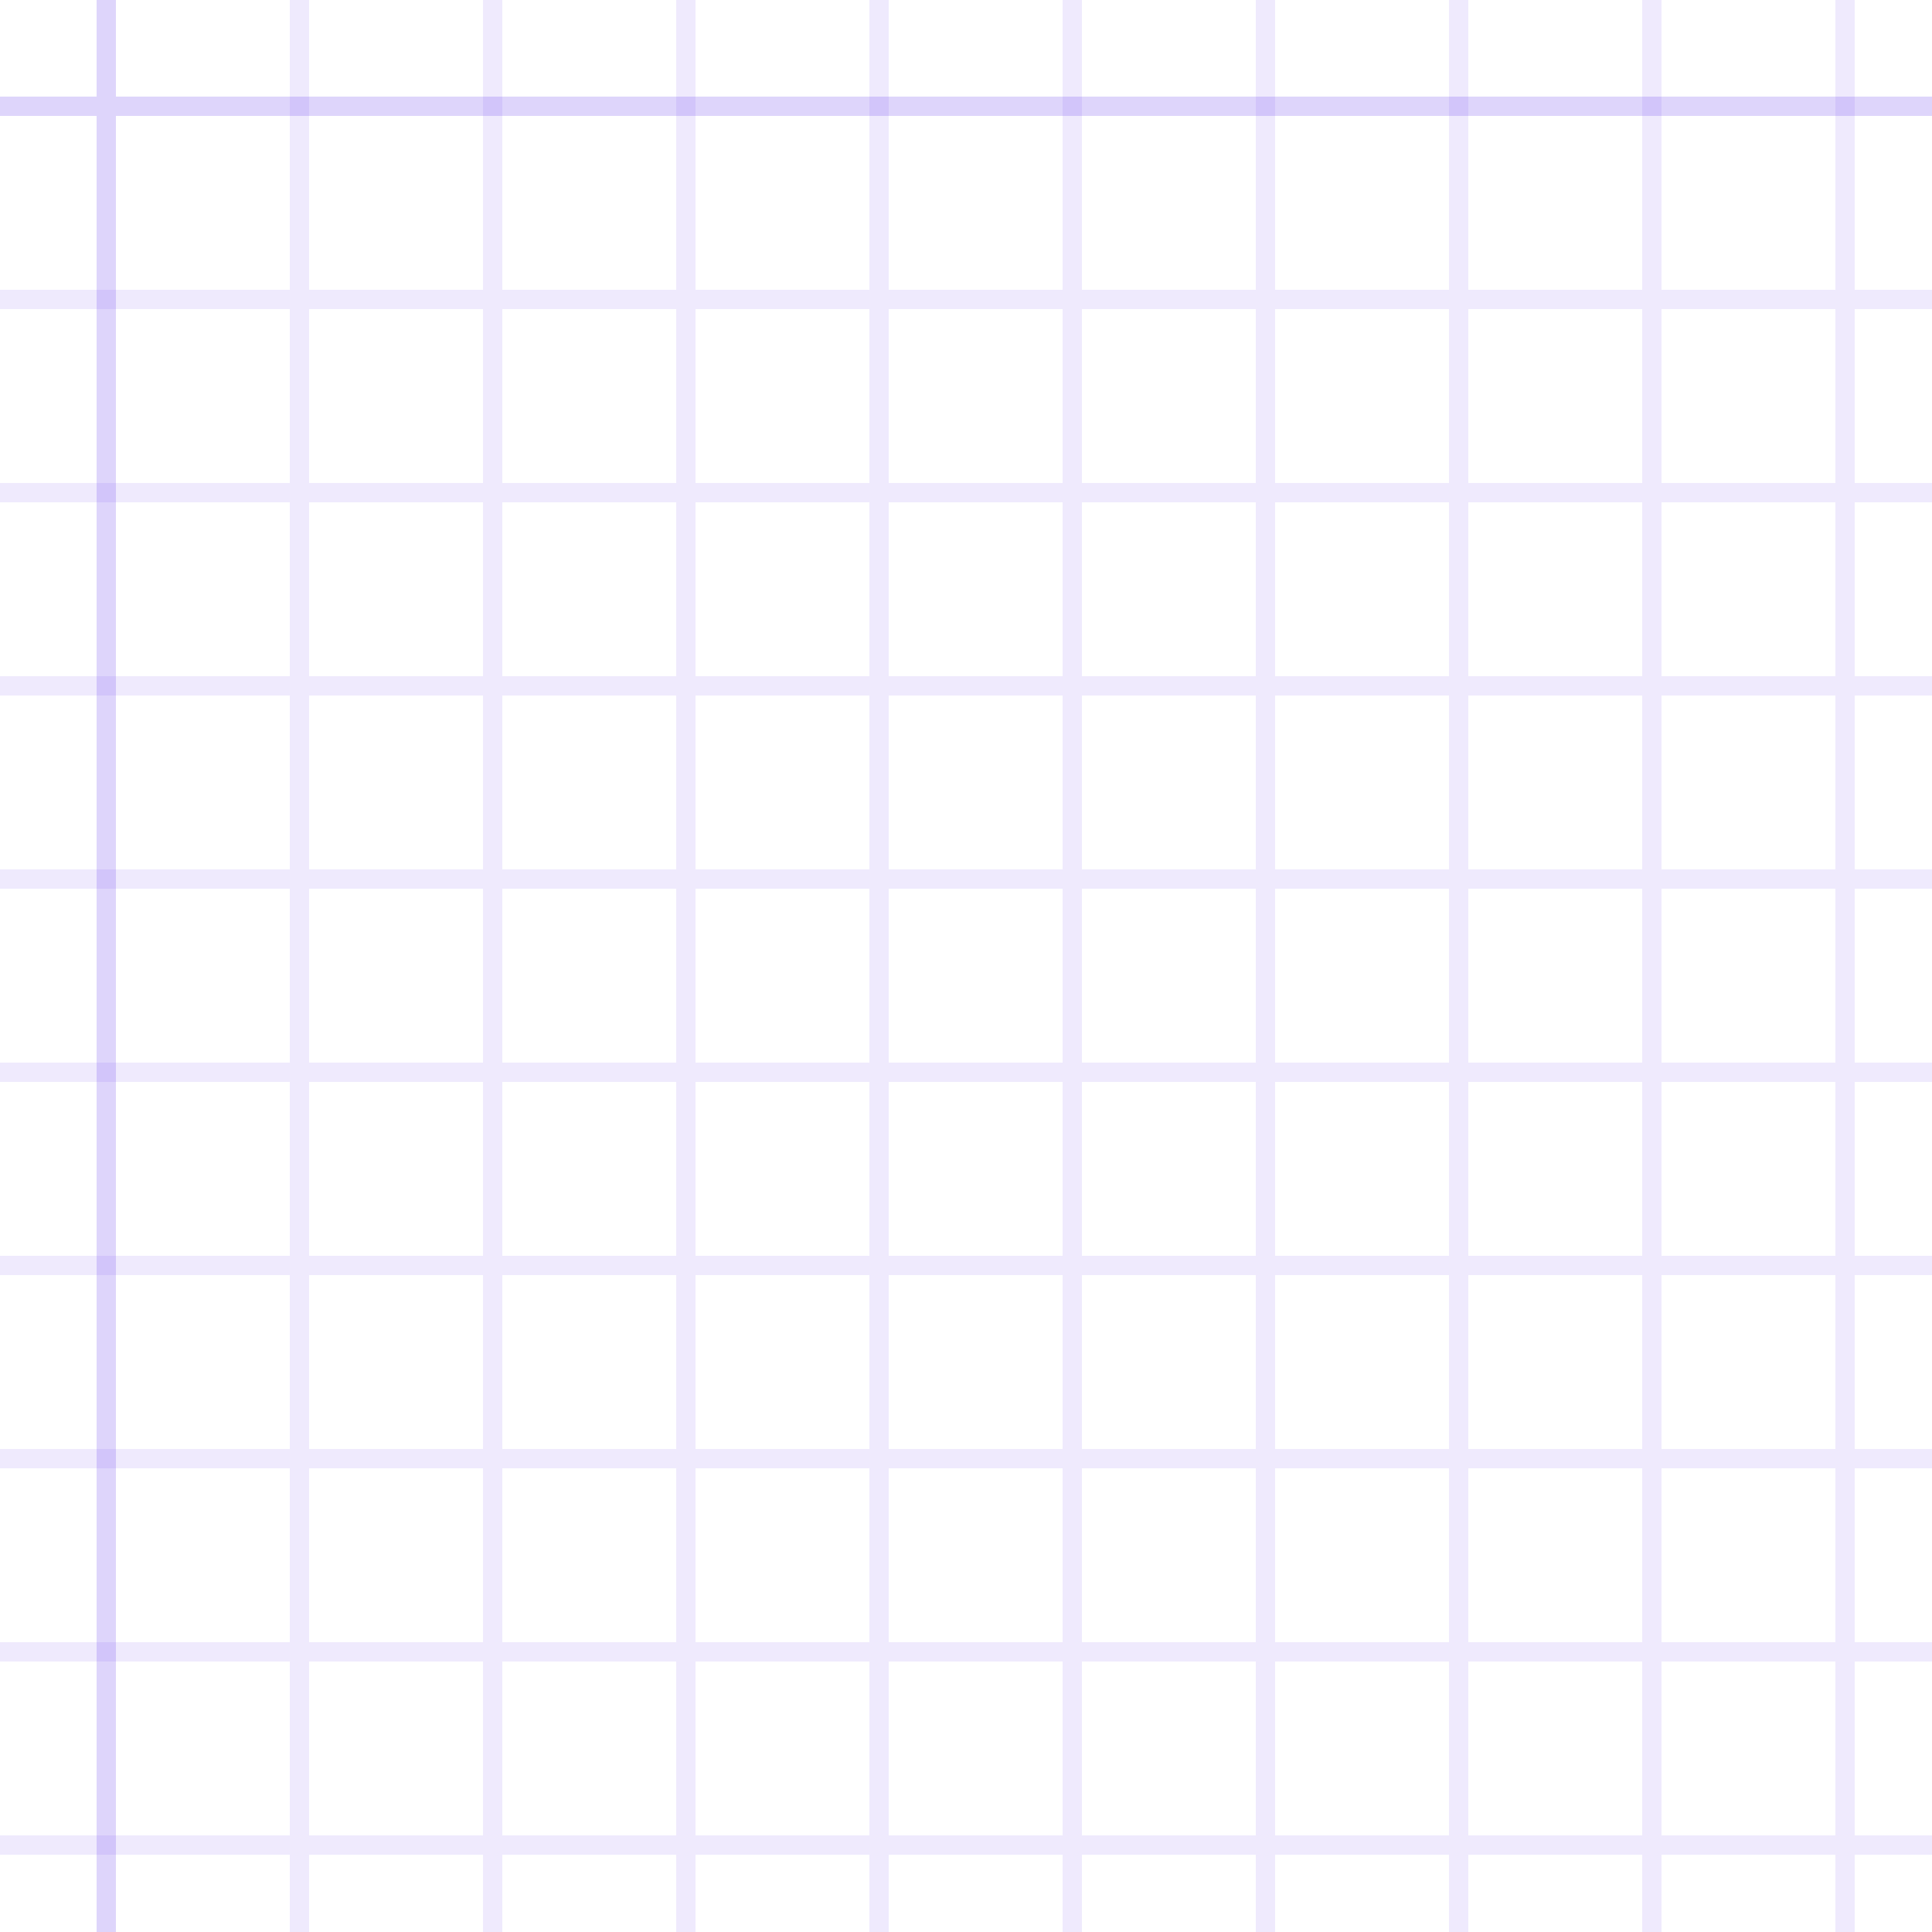
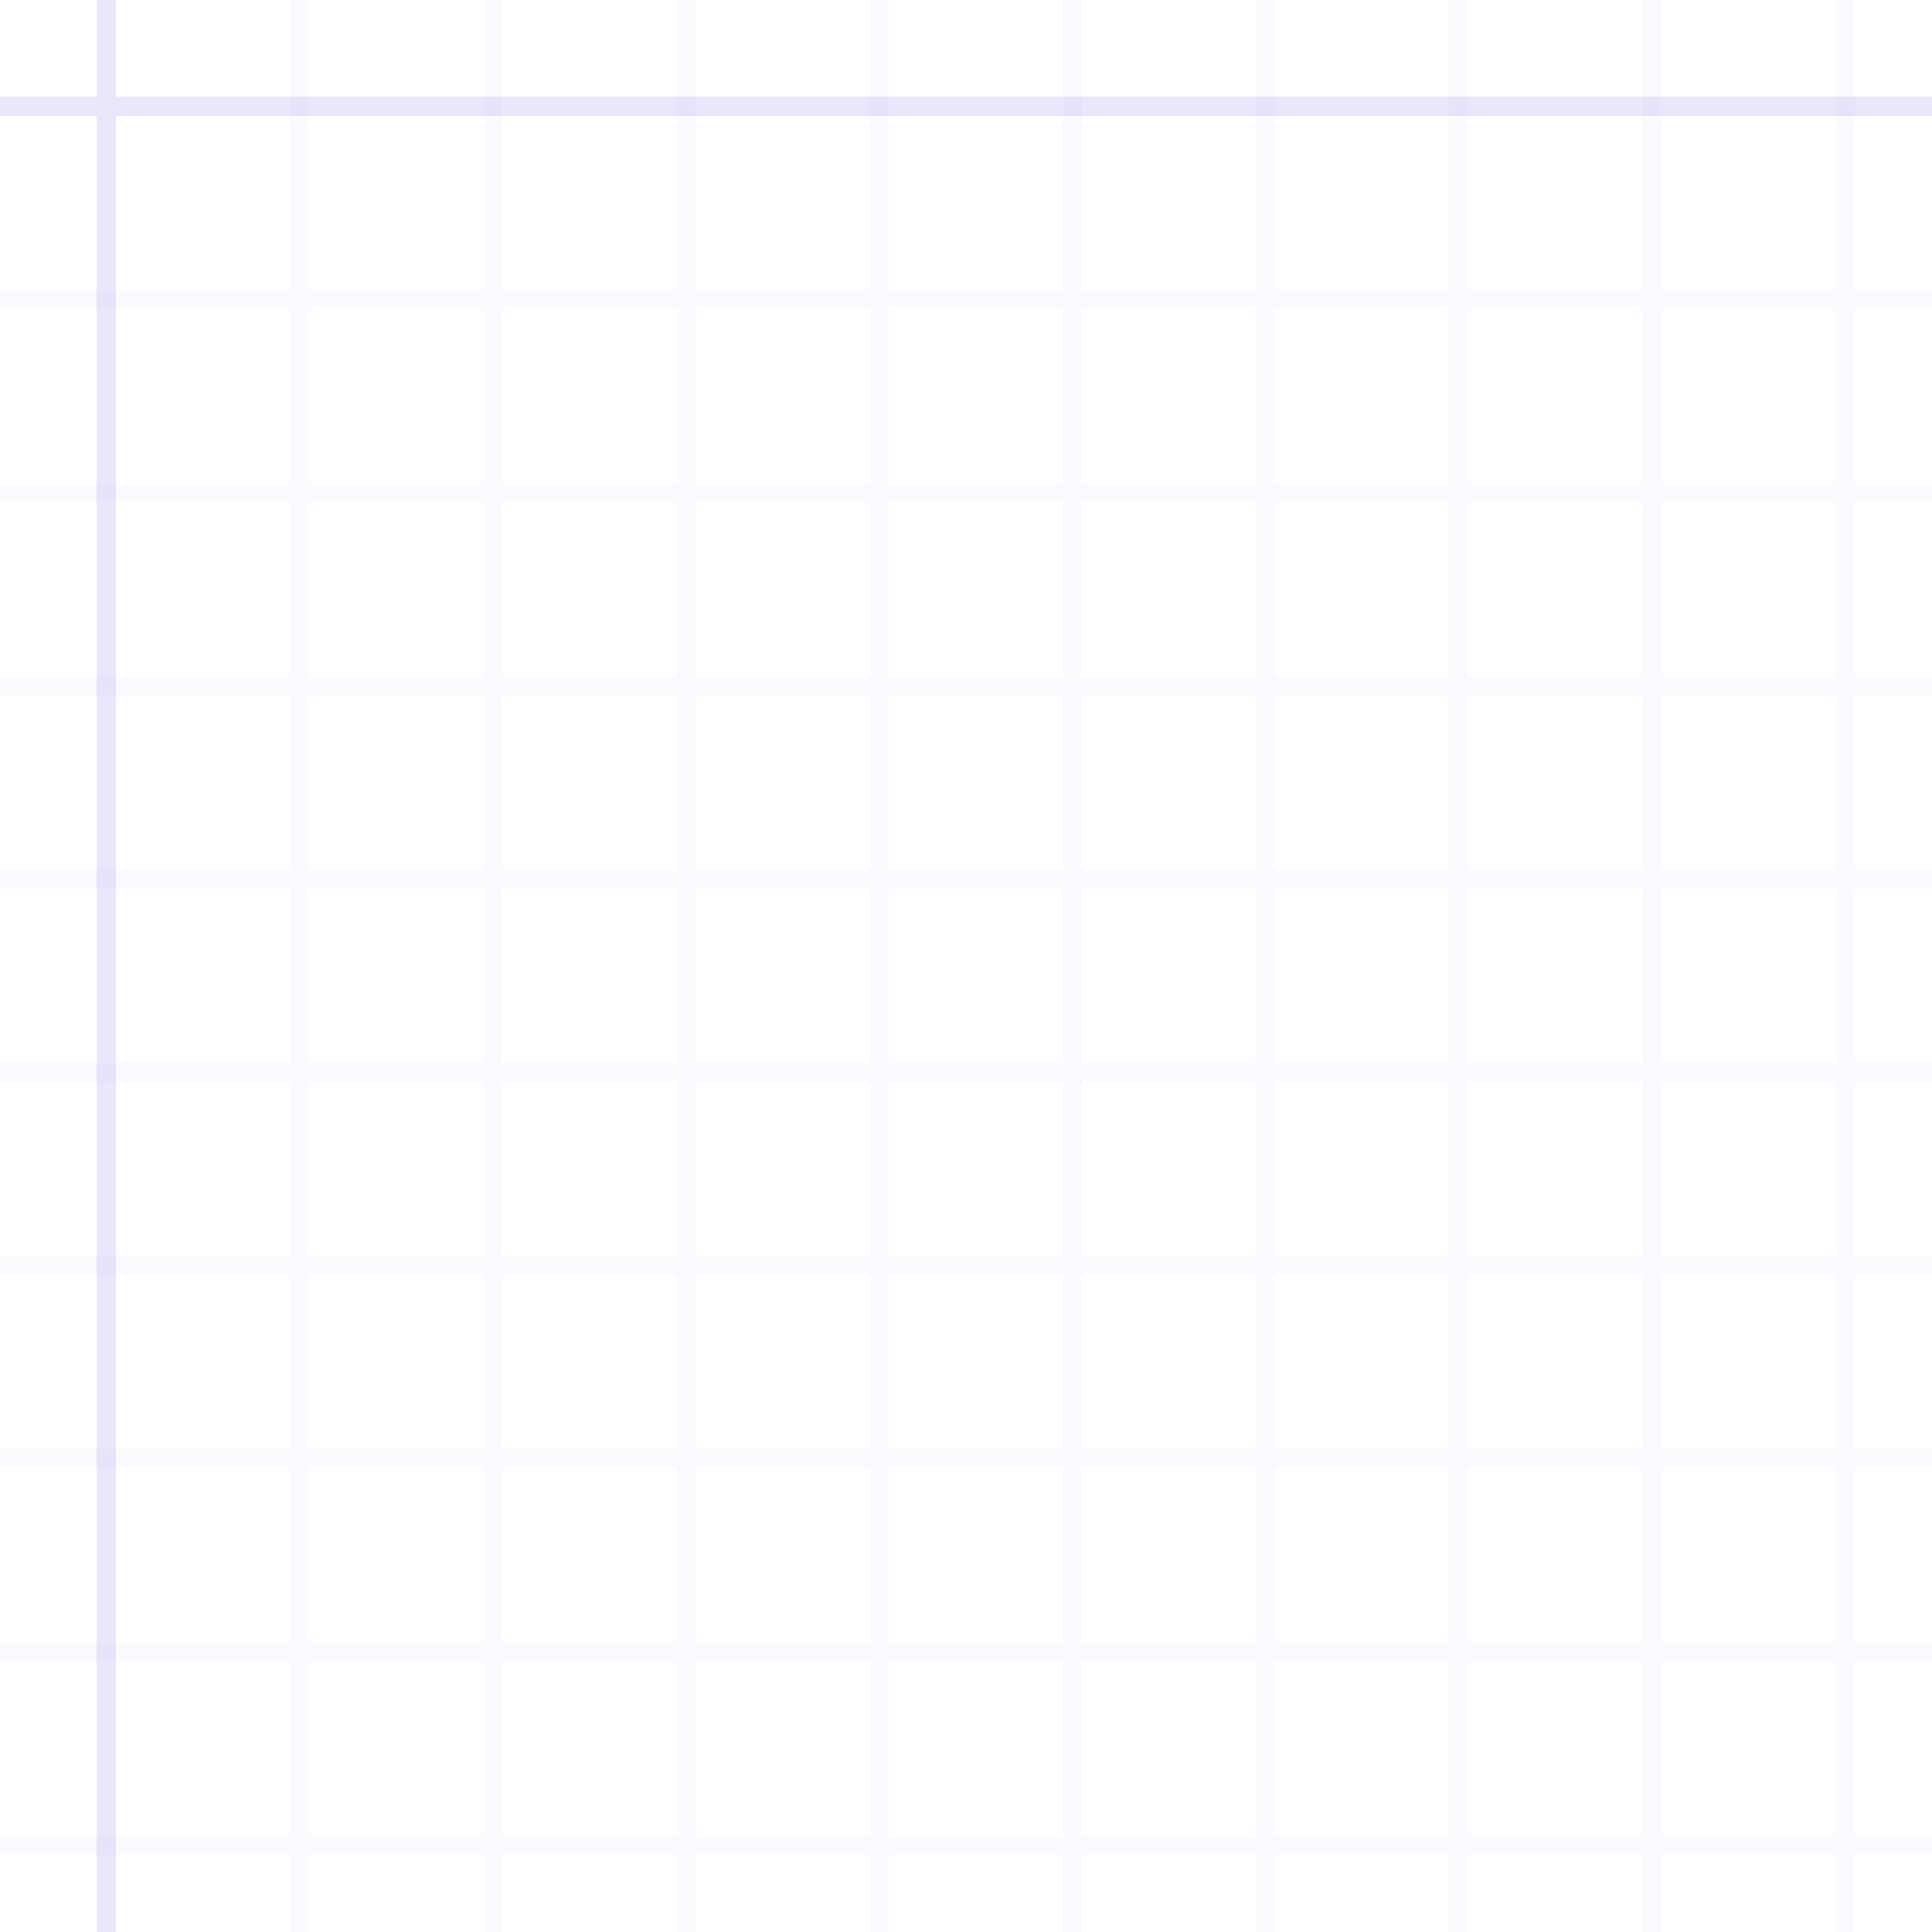
<svg xmlns="http://www.w3.org/2000/svg" width="100" height="100" viewBox="0 0 100 100">
  <g fill-rule="evenodd">
-     <g fill="#7f5af0" fill-opacity="0.25">
-       <path opacity=".5" d="M96 95h4v1h-4v4h-1v-4h-9v4h-1v-4h-9v4h-1v-4h-9v4h-1v-4h-9v4h-1v-4h-9v4h-1v-4h-9v4h-1v-4h-9v4h-1v-4h-9v4h-1v-4H0v-1h15v-9H0v-1h15v-9H0v-1h15v-9H0v-1h15v-9H0v-1h15v-9H0v-1h15v-9H0v-1h15v-9H0v-1h15v-9H0v-1h15V0h1v15h9V0h1v15h9V0h1v15h9V0h1v15h9V0h1v15h9V0h1v15h9V0h1v15h9V0h1v15h9V0h1v15h4v1h-4v9h4v1h-4v9h4v1h-4v9h4v1h-4v9h4v1h-4v9h4v1h-4v9h4v1h-4v9h4v1h-4v9zm-1 0v-9h-9v9h9zm-10 0v-9h-9v9h9zm-10 0v-9h-9v9h9zm-10 0v-9h-9v9h9zm-10 0v-9h-9v9h9zm-10 0v-9h-9v9h9zm-10 0v-9h-9v9h9zm-10 0v-9h-9v9h9zm-9-10h9v-9h-9v9zm10 0h9v-9h-9v9zm10 0h9v-9h-9v9zm10 0h9v-9h-9v9zm10 0h9v-9h-9v9zm10 0h9v-9h-9v9zm10 0h9v-9h-9v9zm10 0h9v-9h-9v9zm9-10v-9h-9v9h9zm-10 0v-9h-9v9h9zm-10 0v-9h-9v9h9zm-10 0v-9h-9v9h9zm-10 0v-9h-9v9h9zm-10 0v-9h-9v9h9zm-10 0v-9h-9v9h9zm-10 0v-9h-9v9h9zm-9-10h9v-9h-9v9zm10 0h9v-9h-9v9zm10 0h9v-9h-9v9zm10 0h9v-9h-9v9zm10 0h9v-9h-9v9zm10 0h9v-9h-9v9zm10 0h9v-9h-9v9zm10 0h9v-9h-9v9zm9-10v-9h-9v9h9zm-10 0v-9h-9v9h9zm-10 0v-9h-9v9h9zm-10 0v-9h-9v9h9zm-10 0v-9h-9v9h9zm-10 0v-9h-9v9h9zm-10 0v-9h-9v9h9zm-10 0v-9h-9v9h9zm-9-10h9v-9h-9v9zm10 0h9v-9h-9v9zm10 0h9v-9h-9v9zm10 0h9v-9h-9v9zm10 0h9v-9h-9v9zm10 0h9v-9h-9v9zm10 0h9v-9h-9v9zm10 0h9v-9h-9v9zm9-10v-9h-9v9h9zm-10 0v-9h-9v9h9zm-10 0v-9h-9v9h9zm-10 0v-9h-9v9h9zm-10 0v-9h-9v9h9zm-10 0v-9h-9v9h9zm-10 0v-9h-9v9h9zm-10 0v-9h-9v9h9zm-9-10h9v-9h-9v9zm10 0h9v-9h-9v9zm10 0h9v-9h-9v9zm10 0h9v-9h-9v9zm10 0h9v-9h-9v9zm10 0h9v-9h-9v9zm10 0h9v-9h-9v9zm10 0h9v-9h-9v9z" />
+     <g fill="#7f5af0" fill-opacity="0.15">
+       <path opacity="0.2" d="M96 95h4v1h-4v4h-1v-4h-9v4h-1v-4h-9v4h-1v-4h-9v4h-1v-4h-9v4h-1v-4h-9v4h-1v-4h-9v4h-1v-4h-9v4h-1v-4h-9v4h-1v-4H0v-1h15v-9H0v-1h15v-9H0v-1h15v-9H0v-1h15v-9H0v-1h15v-9H0v-1h15v-9H0v-1h15v-9H0v-1h15v-9H0v-1h15V0h1v15h9V0h1v15h9V0h1v15h9V0h1v15h9V0h1v15h9V0h1v15h9V0h1v15h9V0h1v15h9V0h1v15h4v1h-4v9h4v1h-4v9h4v1h-4v9h4v1h-4v9h4v1h-4v9h4v1h-4v9h4v1h-4v9h4v1h-4v9zm-1 0v-9h-9v9h9zm-10 0v-9h-9v9h9zm-10 0v-9h-9v9h9zm-10 0v-9h-9v9h9zm-10 0v-9h-9v9h9zm-10 0v-9h-9v9h9zm-10 0v-9h-9v9h9zm-10 0v-9h-9v9h9zm-9-10h9v-9h-9v9zm10 0h9v-9h-9v9zm10 0h9v-9h-9v9zm10 0h9v-9h-9v9zm10 0h9v-9h-9v9zm10 0h9v-9h-9v9zm10 0h9v-9h-9v9zm10 0h9v-9h-9v9zm9-10v-9h-9v9h9zm-10 0v-9h-9v9h9zm-10 0v-9h-9v9h9zm-10 0v-9h-9v9h9zm-10 0v-9h-9v9h9zm-10 0v-9h-9v9h9zm-10 0v-9h-9v9h9zm-10 0v-9h-9v9h9zm-9-10h9v-9h-9v9zm10 0h9v-9h-9v9zm10 0h9v-9h-9v9zm10 0h9v-9h-9v9zm10 0h9v-9h-9v9zm10 0h9v-9h-9v9zm10 0h9v-9h-9v9zm10 0h9v-9h-9v9zm9-10v-9h-9v9h9zm-10 0v-9h-9v9h9zm-10 0v-9h-9v9h9zm-10 0v-9h-9v9h9zm-10 0v-9h-9v9h9zm-10 0v-9h-9v9h9zm-10 0v-9h-9v9h9zm-10 0v-9h-9v9h9zm-9-10h9v-9h-9v9zm10 0h9v-9h-9v9zm10 0h9v-9h-9v9zm10 0h9v-9h-9v9zm10 0h9v-9h-9v9zm10 0h9v-9h-9v9zm10 0h9v-9h-9v9zm10 0h9v-9h-9v9zm9-10v-9h-9v9h9zm-10 0v-9h-9v9h9zm-10 0v-9h-9v9h9zm-10 0v-9h-9v9h9zm-10 0v-9h-9v9h9zm-10 0v-9h-9v9h9zm-10 0v-9h-9v9h9zm-10 0v-9h-9v9h9zm-9-10h9v-9h-9v9zm10 0h9v-9h-9v9zm10 0h9v-9h-9v9zm10 0h9v-9h-9v9zm10 0h9v-9h-9v9zm10 0h9v-9h-9v9zm10 0h9v-9h-9v9zm10 0h9v-9h-9v9z" />
      <path d="M6 5V0H5v5H0v1h5v94h1V6h94V5H6z" />
    </g>
  </g>
</svg>
